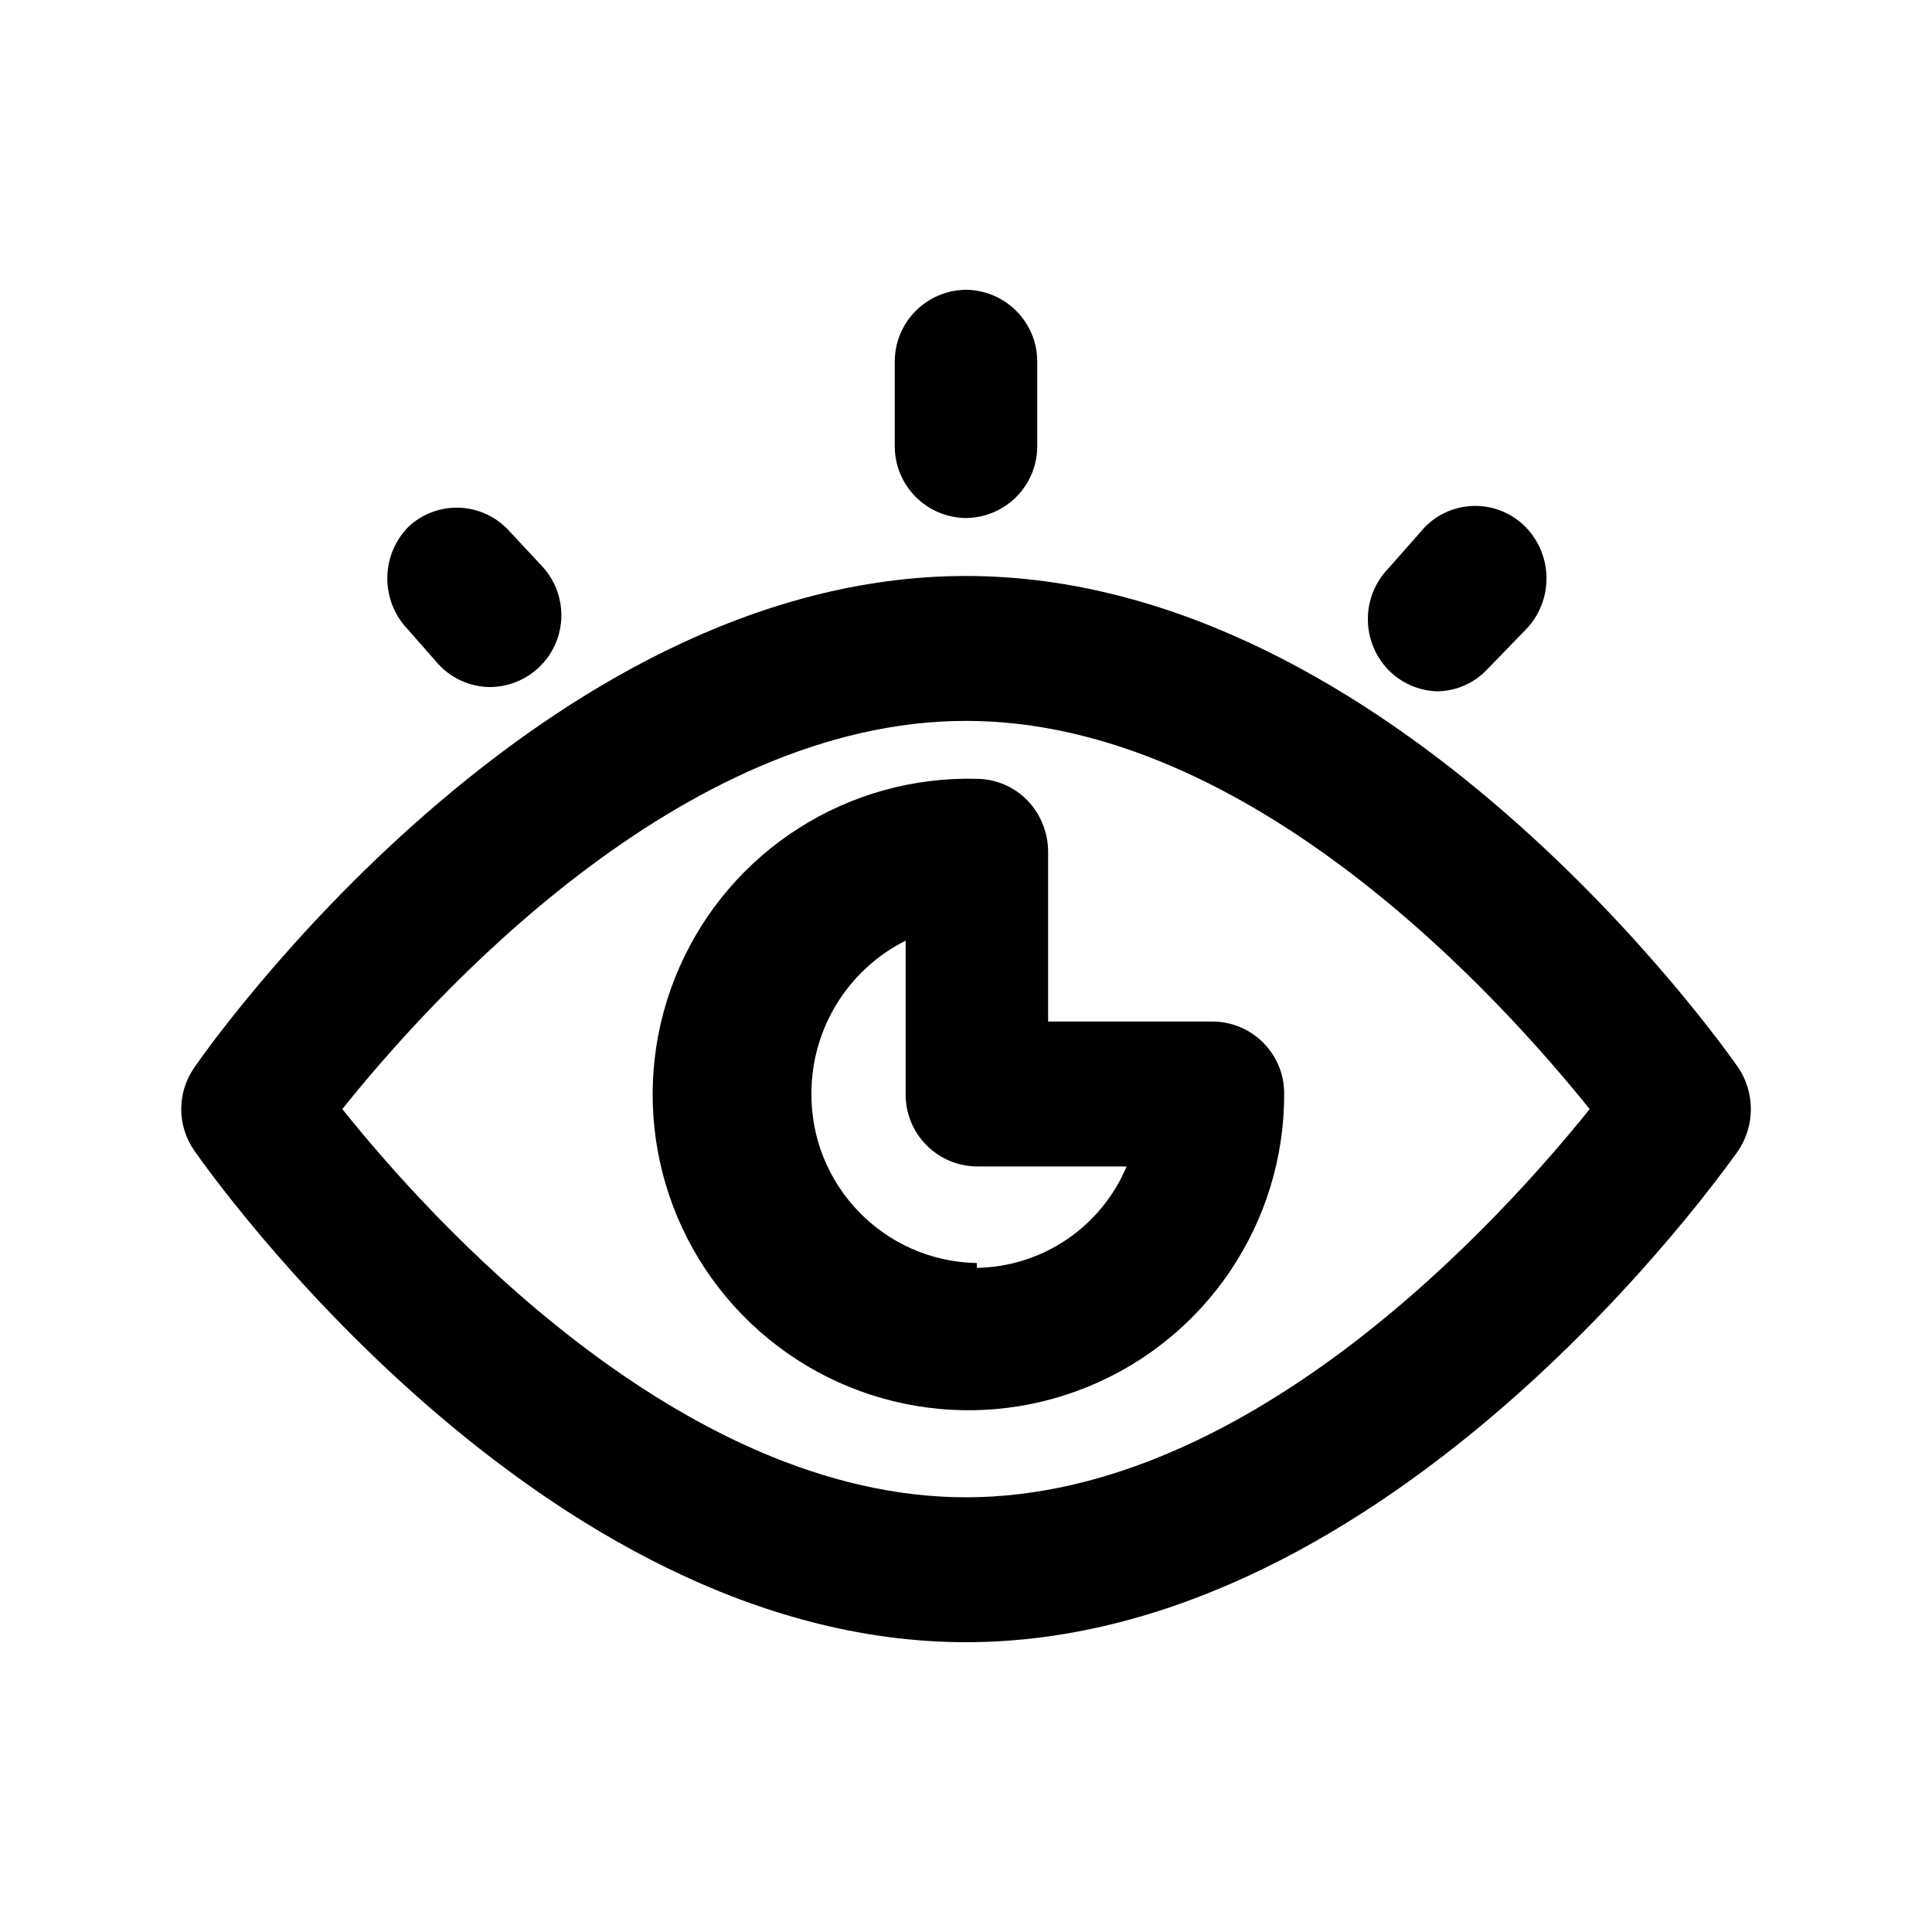
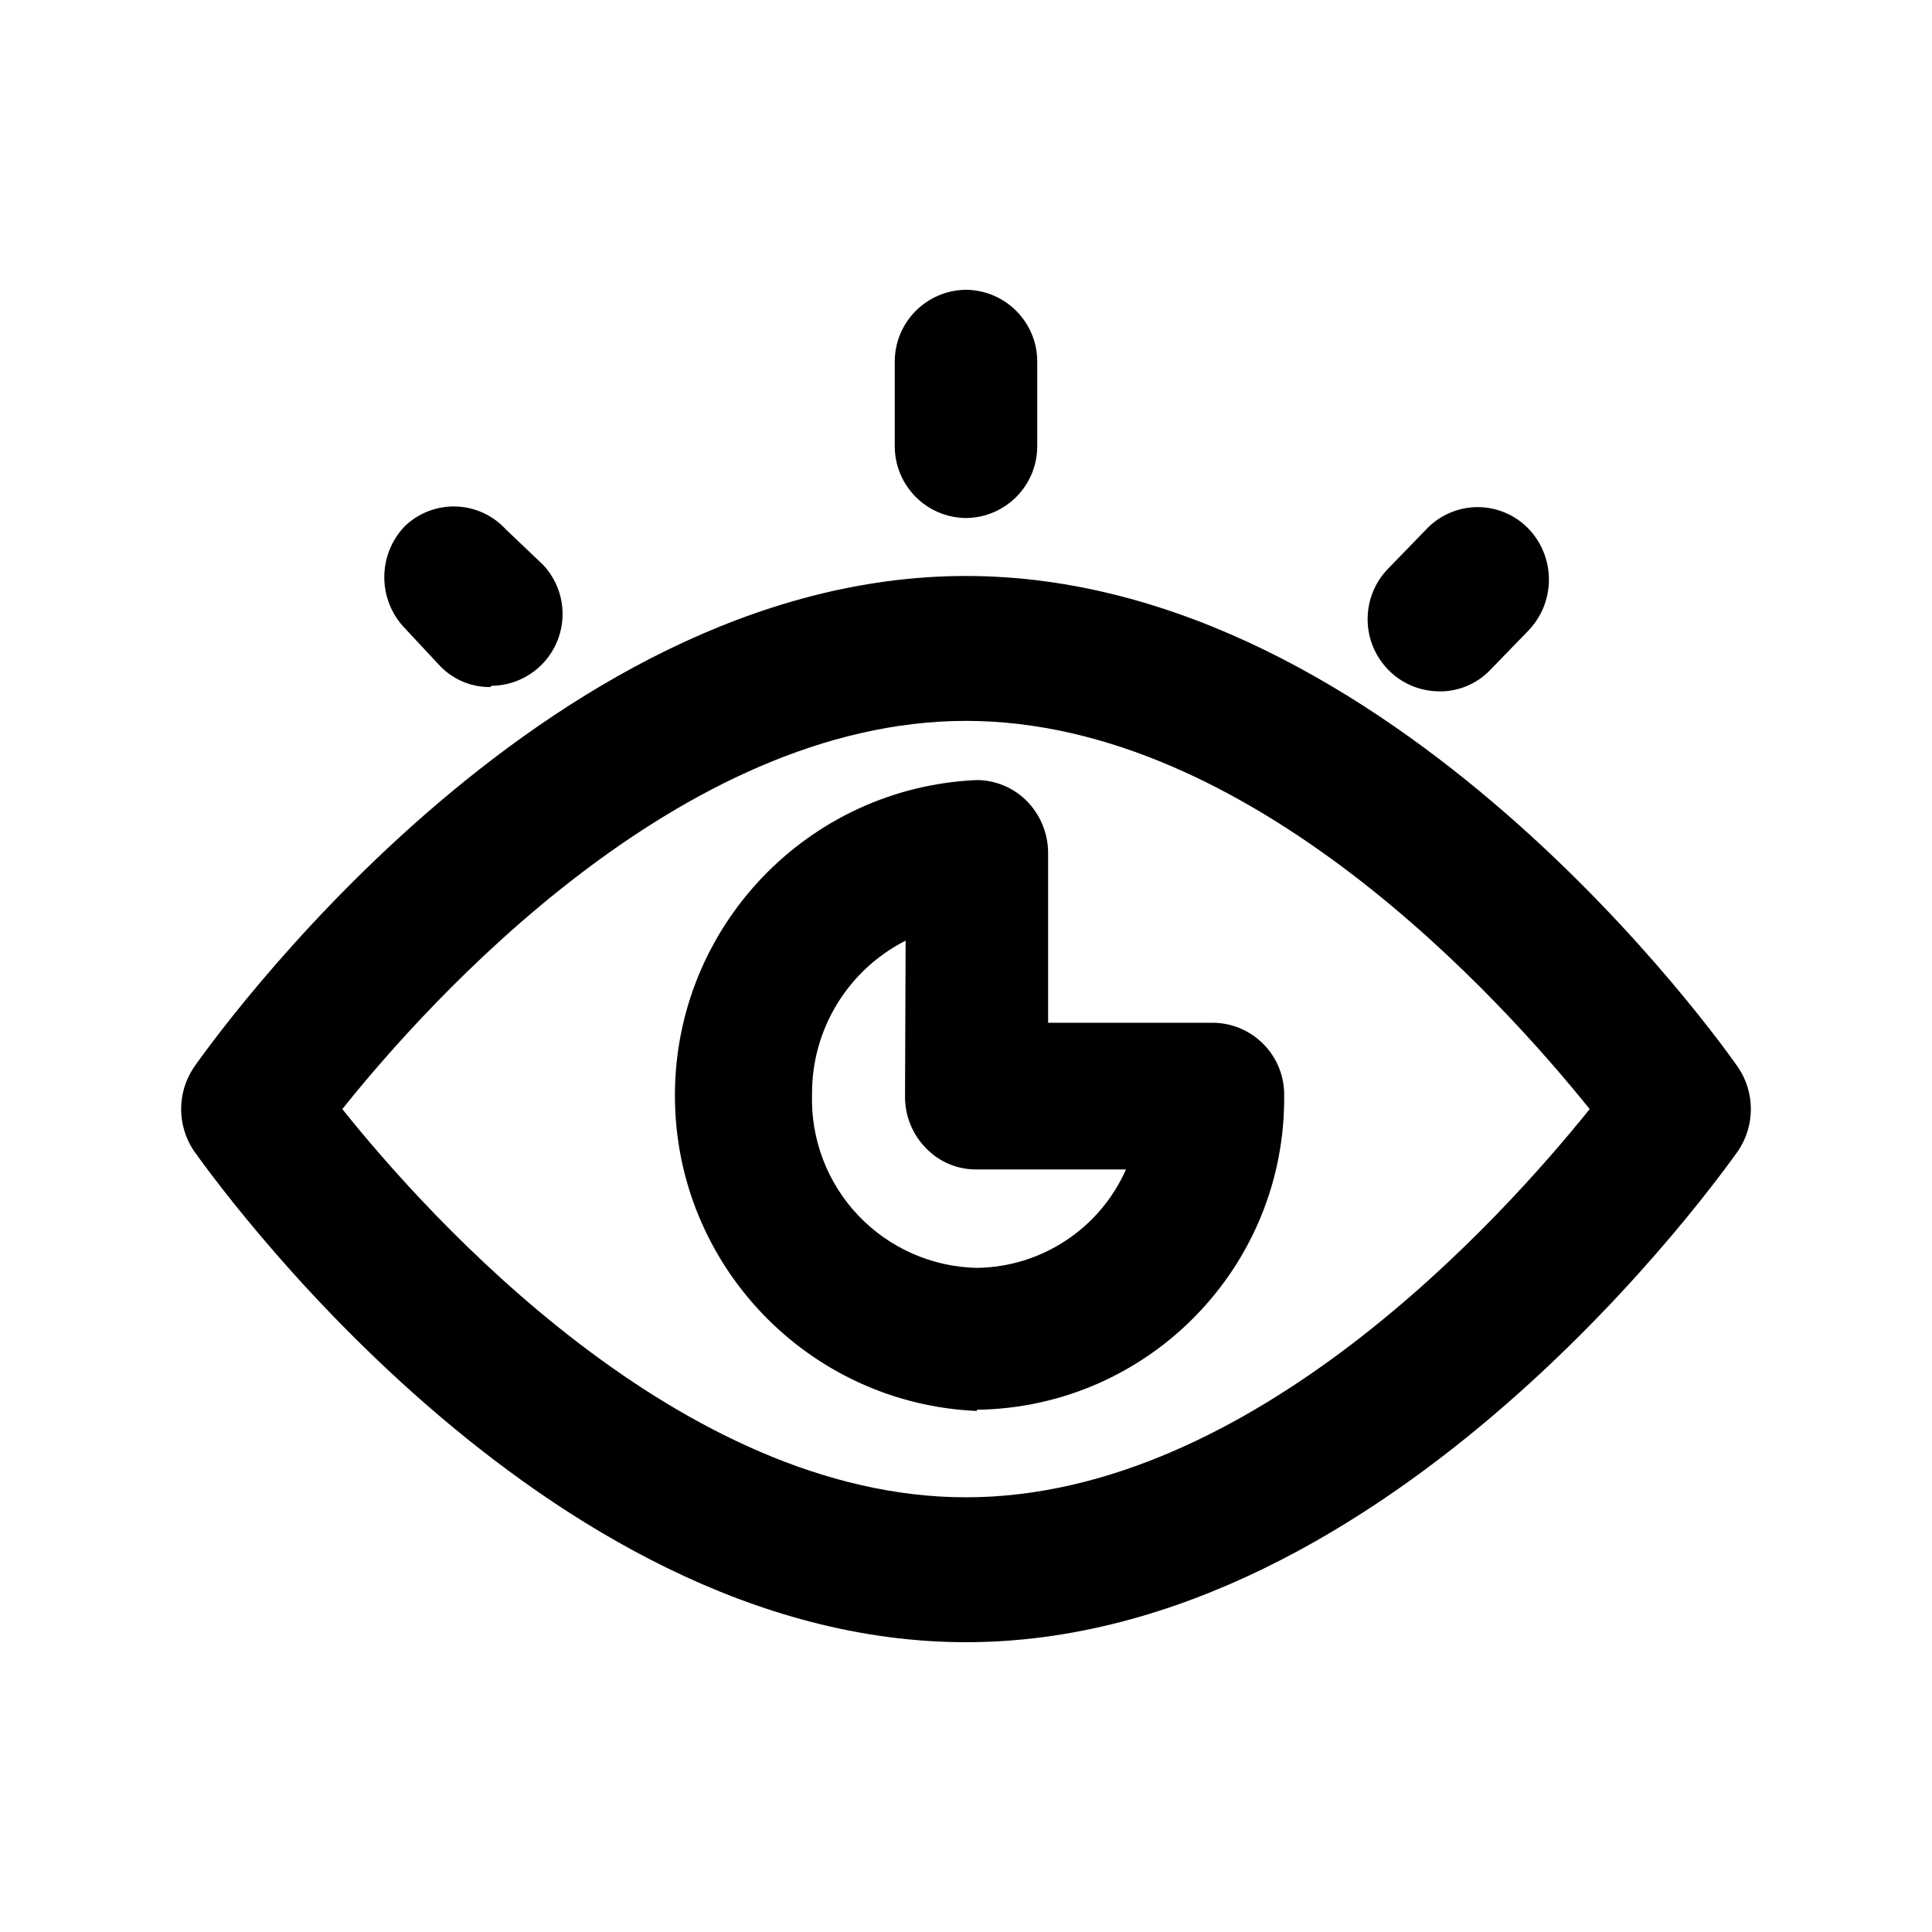
- <svg xmlns="http://www.w3.org/2000/svg" fill="currentColor" aria-hidden="true" viewBox="0 0 32 32">
-   <path d="M23.79 11.45a1.15 1.15 0 00.84-.36l.64-.66a1.22 1.22 0 000-1.7 1.17 1.17 0 00-1.67 0l-.6.68a1.21 1.21 0 000 1.69 1.18 1.18 0 00.79.35zM16 8.58a1.19 1.19 0 001.18-1.2V6A1.19 1.19 0 0016 4.8 1.19 1.19 0 0014.82 6v1.38A1.19 1.19 0 0016 8.58zM7.26 11a1.18 1.18 0 00.86.38 1.19 1.19 0 00.86-2l-.55-.59a1.17 1.17 0 00-1.67-.06 1.22 1.22 0 000 1.7zm21.53 6.68c-.24-.34-5.73-8.14-12.79-8.14s-12.55 7.8-12.78 8.14a1.2 1.2 0 000 1.38c.23.33 5.72 8.14 12.78 8.14s12.55-7.81 12.79-8.14a1.24 1.24 0 000-1.38zM16 24.8c-4.73 0-8.9-4.64-10.33-6.43 1.43-1.79 5.59-6.43 10.33-6.43s8.89 4.64 10.33 6.43c-1.44 1.79-5.6 6.43-10.33 6.43z" />
-   <path d="M20.09 16.92h-2.73V14.1a1.23 1.23 0 00-.35-.85 1.18 1.18 0 00-.83-.35 5.23 5.23 0 105.09 5.22 1.19 1.19 0 00-1.18-1.2zm-3.91 4a2.79 2.79 0 01-2.74-2.83A2.83 2.83 0 0115 15.58v2.54a1.19 1.19 0 001.19 1.2h2.47A2.74 2.74 0 0116.18 21z" />
+ <svg xmlns="http://www.w3.org/2000/svg" fill="none" aria-hidden="true" viewBox="0 0 32 32">
+   <path fill="currentColor" d="M16 27.2c-7.06 0-12.55-7.81-12.79-8.14a1.24 1.24 0 010-1.38c.24-.34 5.73-8.14 12.79-8.14s12.55 7.8 12.79 8.14a1.24 1.24 0 010 1.38c-.24.33-5.73 8.14-12.79 8.14zM5.67 18.37C7.1 20.16 11.27 24.8 16 24.8s8.89-4.64 10.33-6.43c-1.44-1.79-5.6-6.43-10.33-6.43s-8.9 4.64-10.33 6.43zm10.51 5a5.23 5.23 0 010-10.45 1.18 1.18 0 01.83.35 1.23 1.23 0 01.35.85v2.82h2.73a1.19 1.19 0 011.18 1.2 5.16 5.16 0 01-5.09 5.21zM15 15.58a2.83 2.83 0 00-1.55 2.54A2.79 2.79 0 0016.18 21a2.74 2.74 0 002.47-1.63h-2.47a1.15 1.15 0 01-.84-.35 1.21 1.21 0 01-.35-.85zm8.8-4.13a1.18 1.18 0 01-.8-.35 1.2 1.2 0 010-1.69l.64-.66a1.17 1.17 0 011.67 0 1.22 1.22 0 010 1.7l-.64.66a1.15 1.15 0 01-.88.34zm-15.68-.07a1.14 1.14 0 01-.86-.38l-.55-.59a1.22 1.22 0 010-1.7 1.17 1.17 0 011.67.06l.62.59a1.19 1.19 0 01-.86 2zM16 8.58a1.19 1.19 0 01-1.18-1.2V6A1.19 1.19 0 0116 4.8 1.19 1.19 0 0117.18 6v1.38A1.19 1.19 0 0116 8.58z" />
</svg>
